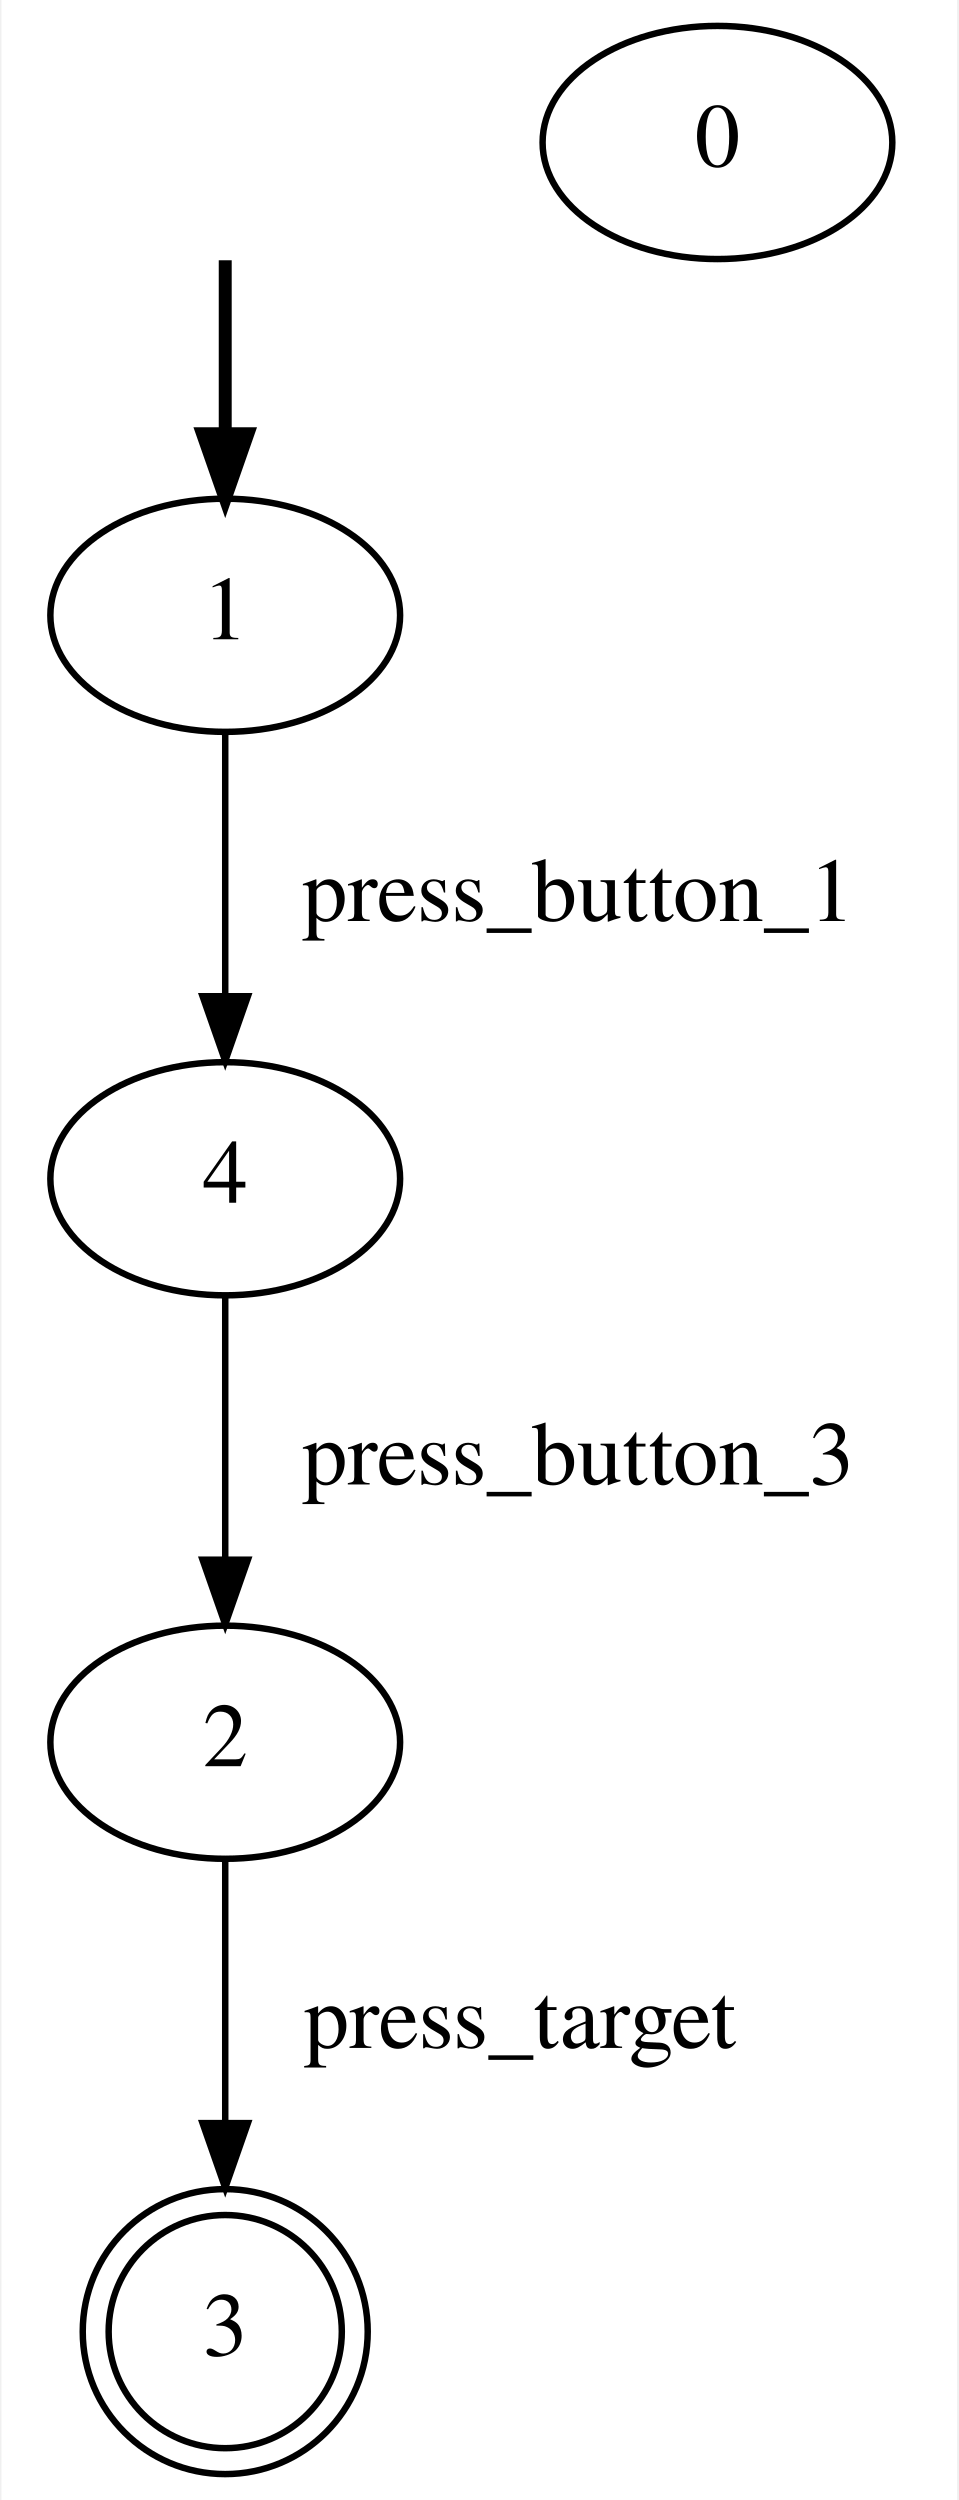
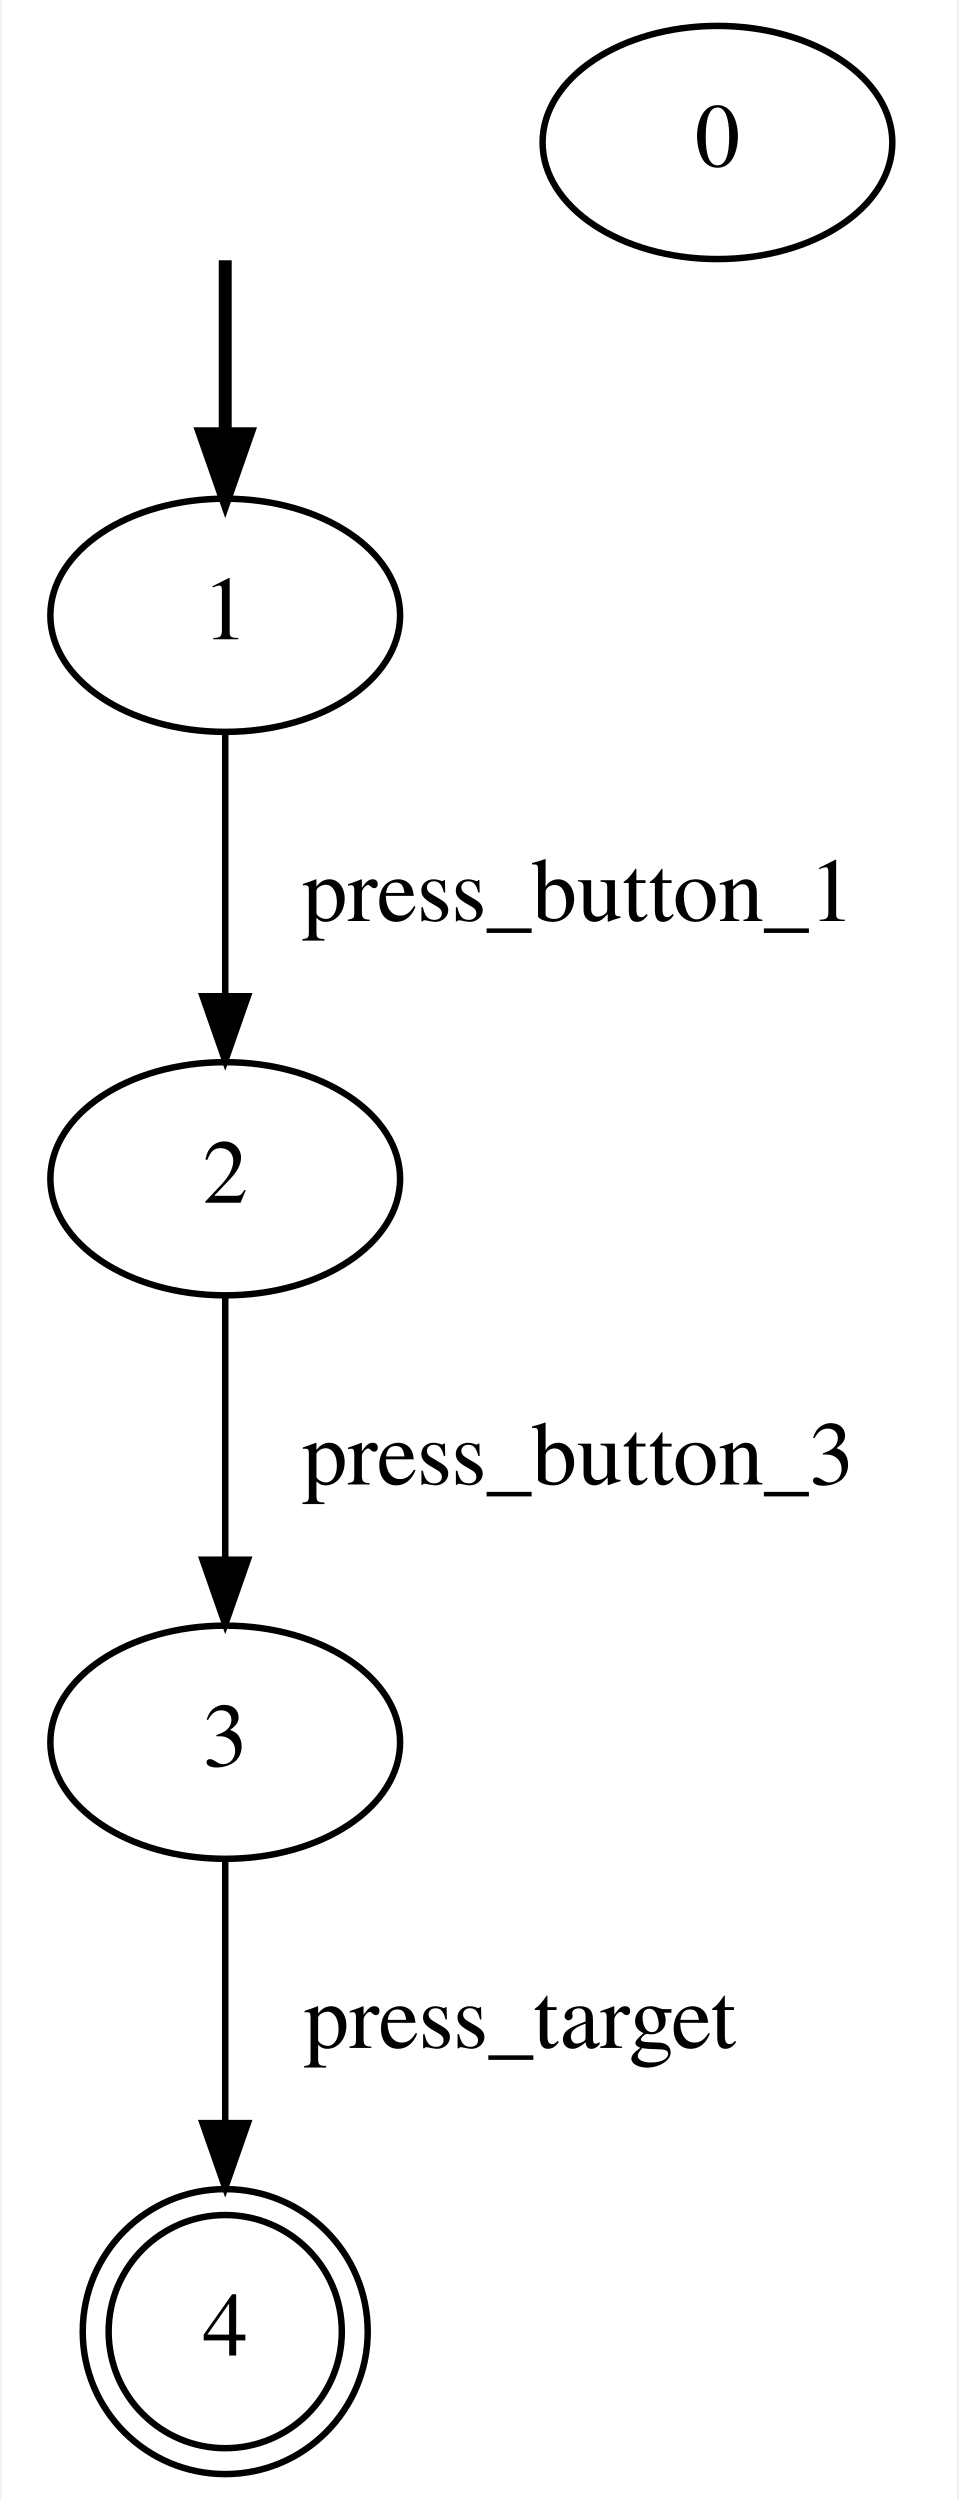
<svg xmlns="http://www.w3.org/2000/svg" width="148pt" height="386pt" viewBox="0.00 0.00 147.55 386.00">
  <g id="graph0" class="graph" transform="scale(1 1) rotate(0) translate(4 382)">
    <polygon fill="white" stroke="transparent" points="-4,4 -4,-382 143.55,-382 143.55,4 -4,4" />
    <g id="node1" class="node">
</g>
    <g id="node3" class="node">
      <ellipse fill="none" stroke="black" cx="30.55" cy="-287" rx="27" ry="18" />
      <text text-anchor="middle" x="30.55" y="-283.3" font-family="Times,serif" font-size="14.00">1</text>
    </g>
    <g id="edge1" class="edge">
      <path fill="none" stroke="black" stroke-width="2" d="M30.55,-341.81C30.55,-333.79 30.55,-324.05 30.55,-315.07" />
      <polygon fill="black" stroke="black" stroke-width="2" points="34.05,-315.03 30.55,-305.03 27.05,-315.03 34.05,-315.03" />
    </g>
    <g id="node2" class="node">
      <ellipse fill="none" stroke="black" cx="106.55" cy="-360" rx="27" ry="18" />
      <text text-anchor="middle" x="106.55" y="-356.3" font-family="Times,serif" font-size="14.00">0</text>
    </g>
-     <g id="node6" class="node">
+     <g id="node4" class="node">
      <ellipse fill="none" stroke="black" cx="30.55" cy="-200" rx="27" ry="18" />
-       <text text-anchor="middle" x="30.55" y="-196.3" font-family="Times,serif" font-size="14.00">4</text>
+       <text text-anchor="middle" x="30.55" y="-196.3" font-family="Times,serif" font-size="14.00">2</text>
    </g>
-     <g id="edge4" class="edge">
+     <g id="edge3" class="edge">
      <path fill="none" stroke="black" d="M30.55,-268.8C30.55,-257.16 30.55,-241.55 30.55,-228.24" />
      <polygon fill="black" stroke="black" points="34.05,-228.18 30.55,-218.18 27.05,-228.18 34.05,-228.18" />
      <text text-anchor="middle" x="85.05" y="-239.8" font-family="Times,serif" font-size="14.00">press_button_1</text>
    </g>
-     <g id="node4" class="node">
+     <g id="node5" class="node">
      <ellipse fill="none" stroke="black" cx="30.55" cy="-113" rx="27" ry="18" />
-       <text text-anchor="middle" x="30.55" y="-109.3" font-family="Times,serif" font-size="14.00">2</text>
+       <text text-anchor="middle" x="30.55" y="-109.3" font-family="Times,serif" font-size="14.00">3</text>
    </g>
-     <g id="node5" class="node">
+     <g id="edge4" class="edge">
+       <path fill="none" stroke="black" d="M30.55,-181.8C30.55,-170.16 30.55,-154.55 30.55,-141.24" />
+       <polygon fill="black" stroke="black" points="34.05,-141.18 30.55,-131.18 27.05,-141.18 34.05,-141.18" />
+       <text text-anchor="middle" x="85.05" y="-152.8" font-family="Times,serif" font-size="14.00">press_button_3</text>
+     </g>
+     <g id="node6" class="node">
      <ellipse fill="none" stroke="black" cx="30.55" cy="-22" rx="18" ry="18" />
      <ellipse fill="none" stroke="black" cx="30.55" cy="-22" rx="22" ry="22" />
-       <text text-anchor="middle" x="30.55" y="-18.3" font-family="Times,serif" font-size="14.00">3</text>
+       <text text-anchor="middle" x="30.55" y="-18.3" font-family="Times,serif" font-size="14.00">4</text>
    </g>
    <g id="edge2" class="edge">
      <path fill="none" stroke="black" d="M30.55,-94.84C30.55,-83.44 30.55,-68.13 30.55,-54.58" />
      <polygon fill="black" stroke="black" points="34.05,-54.19 30.55,-44.19 27.05,-54.19 34.05,-54.19" />
      <text text-anchor="middle" x="76.05" y="-65.8" font-family="Times,serif" font-size="14.00">press_target</text>
    </g>
-     <g id="edge3" class="edge">
-       <path fill="none" stroke="black" d="M30.55,-181.8C30.55,-170.16 30.55,-154.55 30.55,-141.24" />
-       <polygon fill="black" stroke="black" points="34.05,-141.18 30.55,-131.18 27.05,-141.18 34.05,-141.18" />
-       <text text-anchor="middle" x="85.05" y="-152.8" font-family="Times,serif" font-size="14.00">press_button_3</text>
-     </g>
  </g>
</svg>
